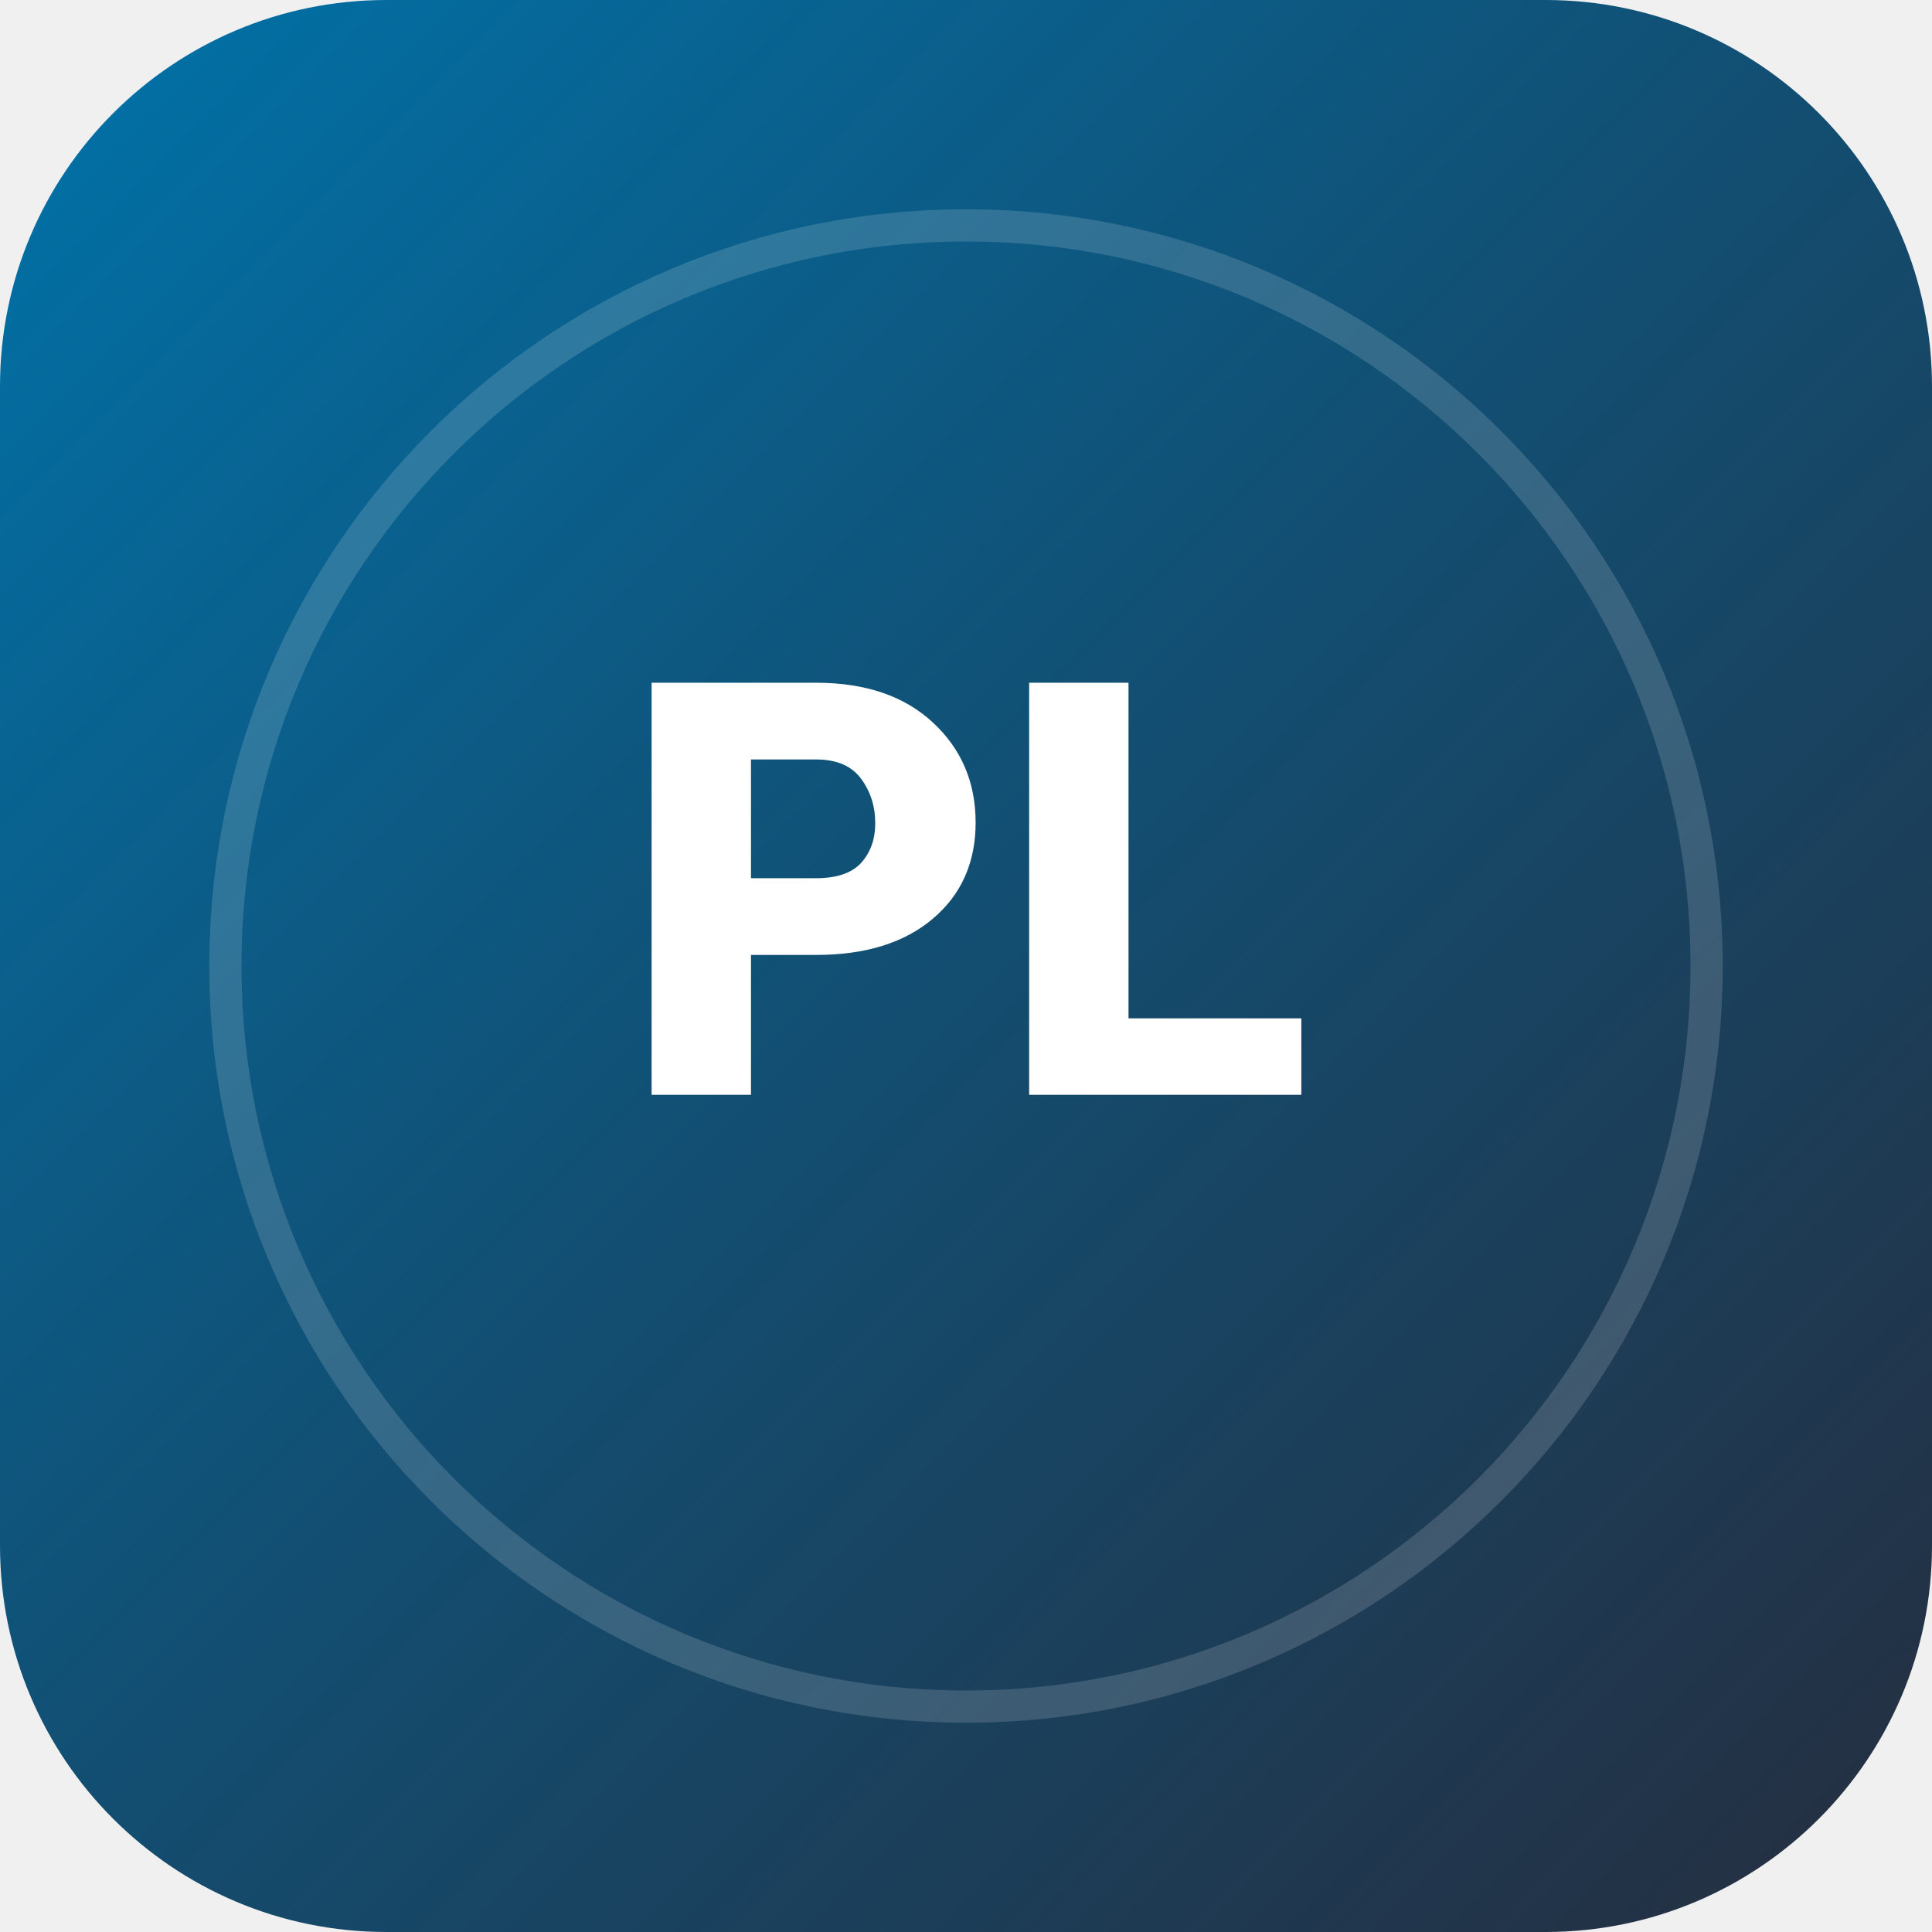
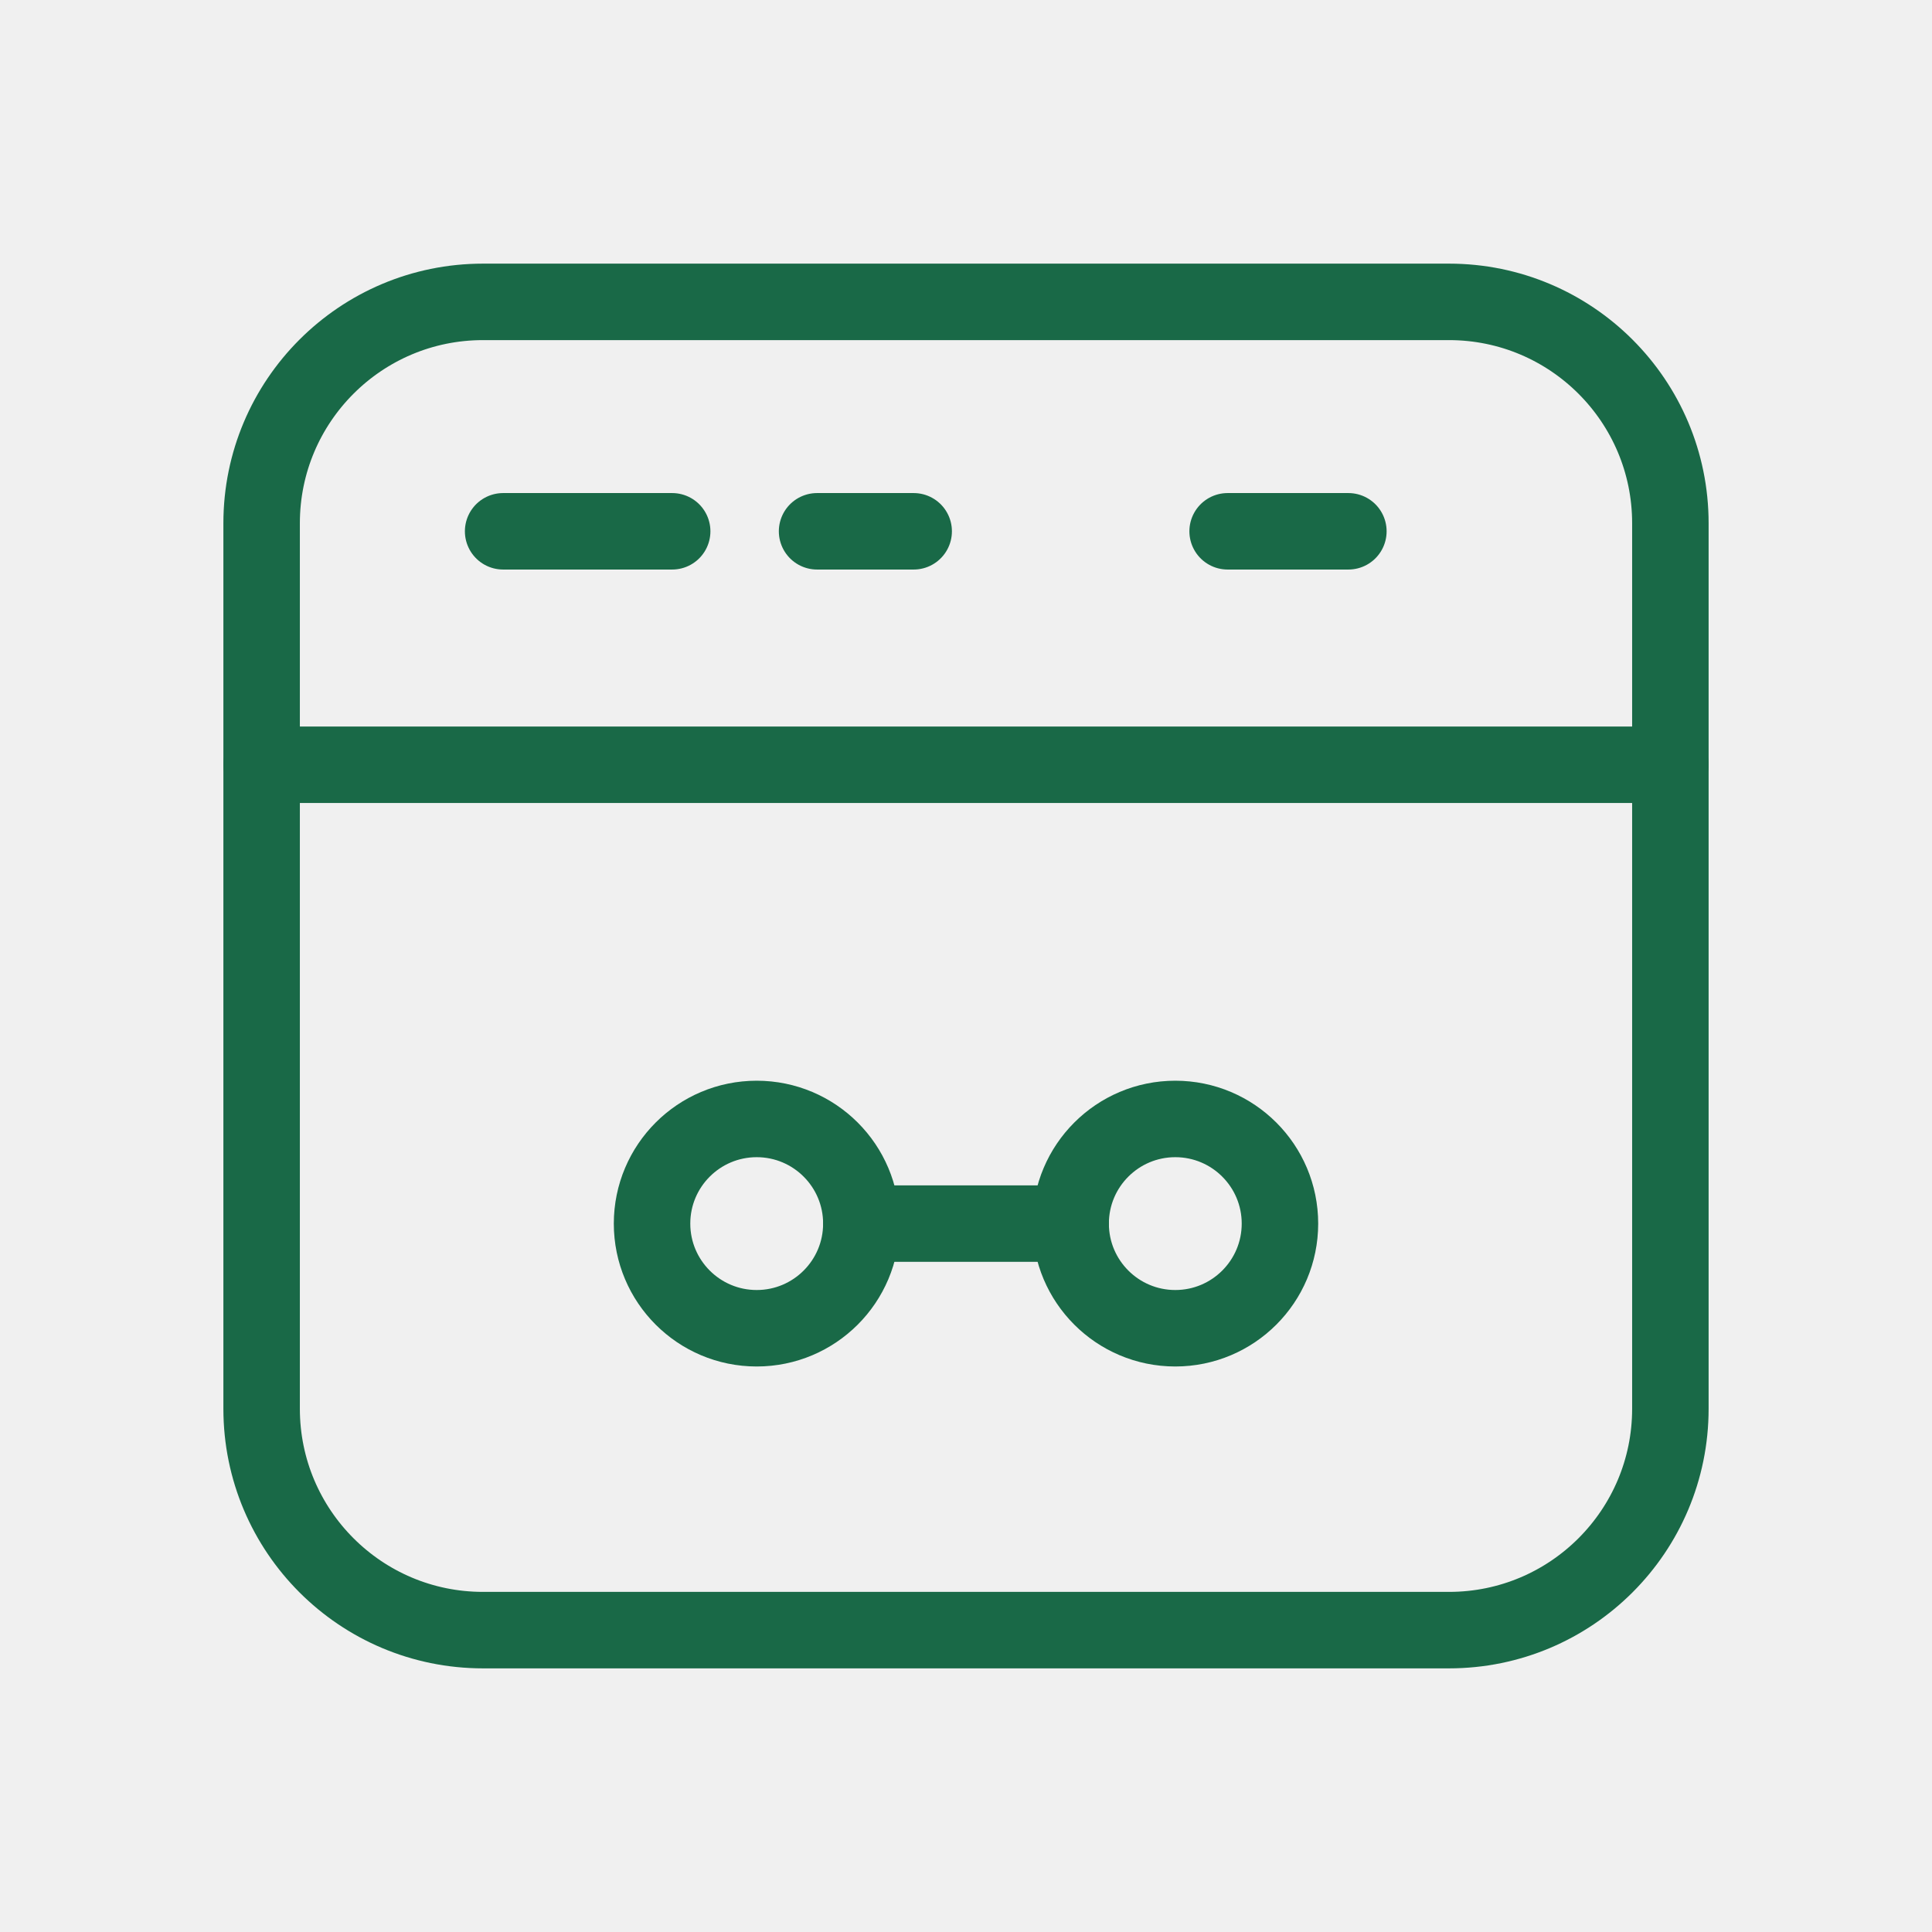
- <svg xmlns="http://www.w3.org/2000/svg" viewBox="0 0 120 120" width="120" height="120">
-   <defs>
-     <linearGradient id="g_PL" x1="0%" y1="0%" x2="100%" y2="100%">
-       <stop offset="0%" stop-color="#0073AA" />
-       <stop offset="100%" stop-color="#0f172a" stop-opacity="0.9" />
-     </linearGradient>
-   </defs>
-   <rect width="120" height="120" rx="24" fill="url(#g_PL)" />
-   <circle cx="60" cy="60" r="46" fill="none" stroke="rgba(255,255,255,0.15)" stroke-width="2" />
-   <text x="60" y="68" font-family="-apple-system, BlinkMacSystemFont, 'Segoe UI', Roboto, sans-serif" font-weight="800" font-size="36" fill="#ffffff" text-anchor="middle">PL</text>
+ <svg xmlns="http://www.w3.org/2000/svg" viewBox="0 0 48 48" width="48" height="48" role="img">
+   <g fill="none" stroke="#196947" stroke-width="1.9" stroke-linecap="round" stroke-linejoin="round">
+     <rect x="6.5" y="7.5" width="35" height="33" rx="5.5" />
+     <path d="M6.5 19h35" />
+     <path d="M12.5 13.2h4.2M20.3 13.2h2.4M30.5 13.2h3" />
+     <g transform="translate(0,0)">
+       <circle cx="18.8" cy="30.4" r="2.6" />
+       <circle cx="29.2" cy="30.4" r="2.6" />
+       <path d="M21.4 30.4h5.2" />
+     </g>
+   </g>
</svg>
